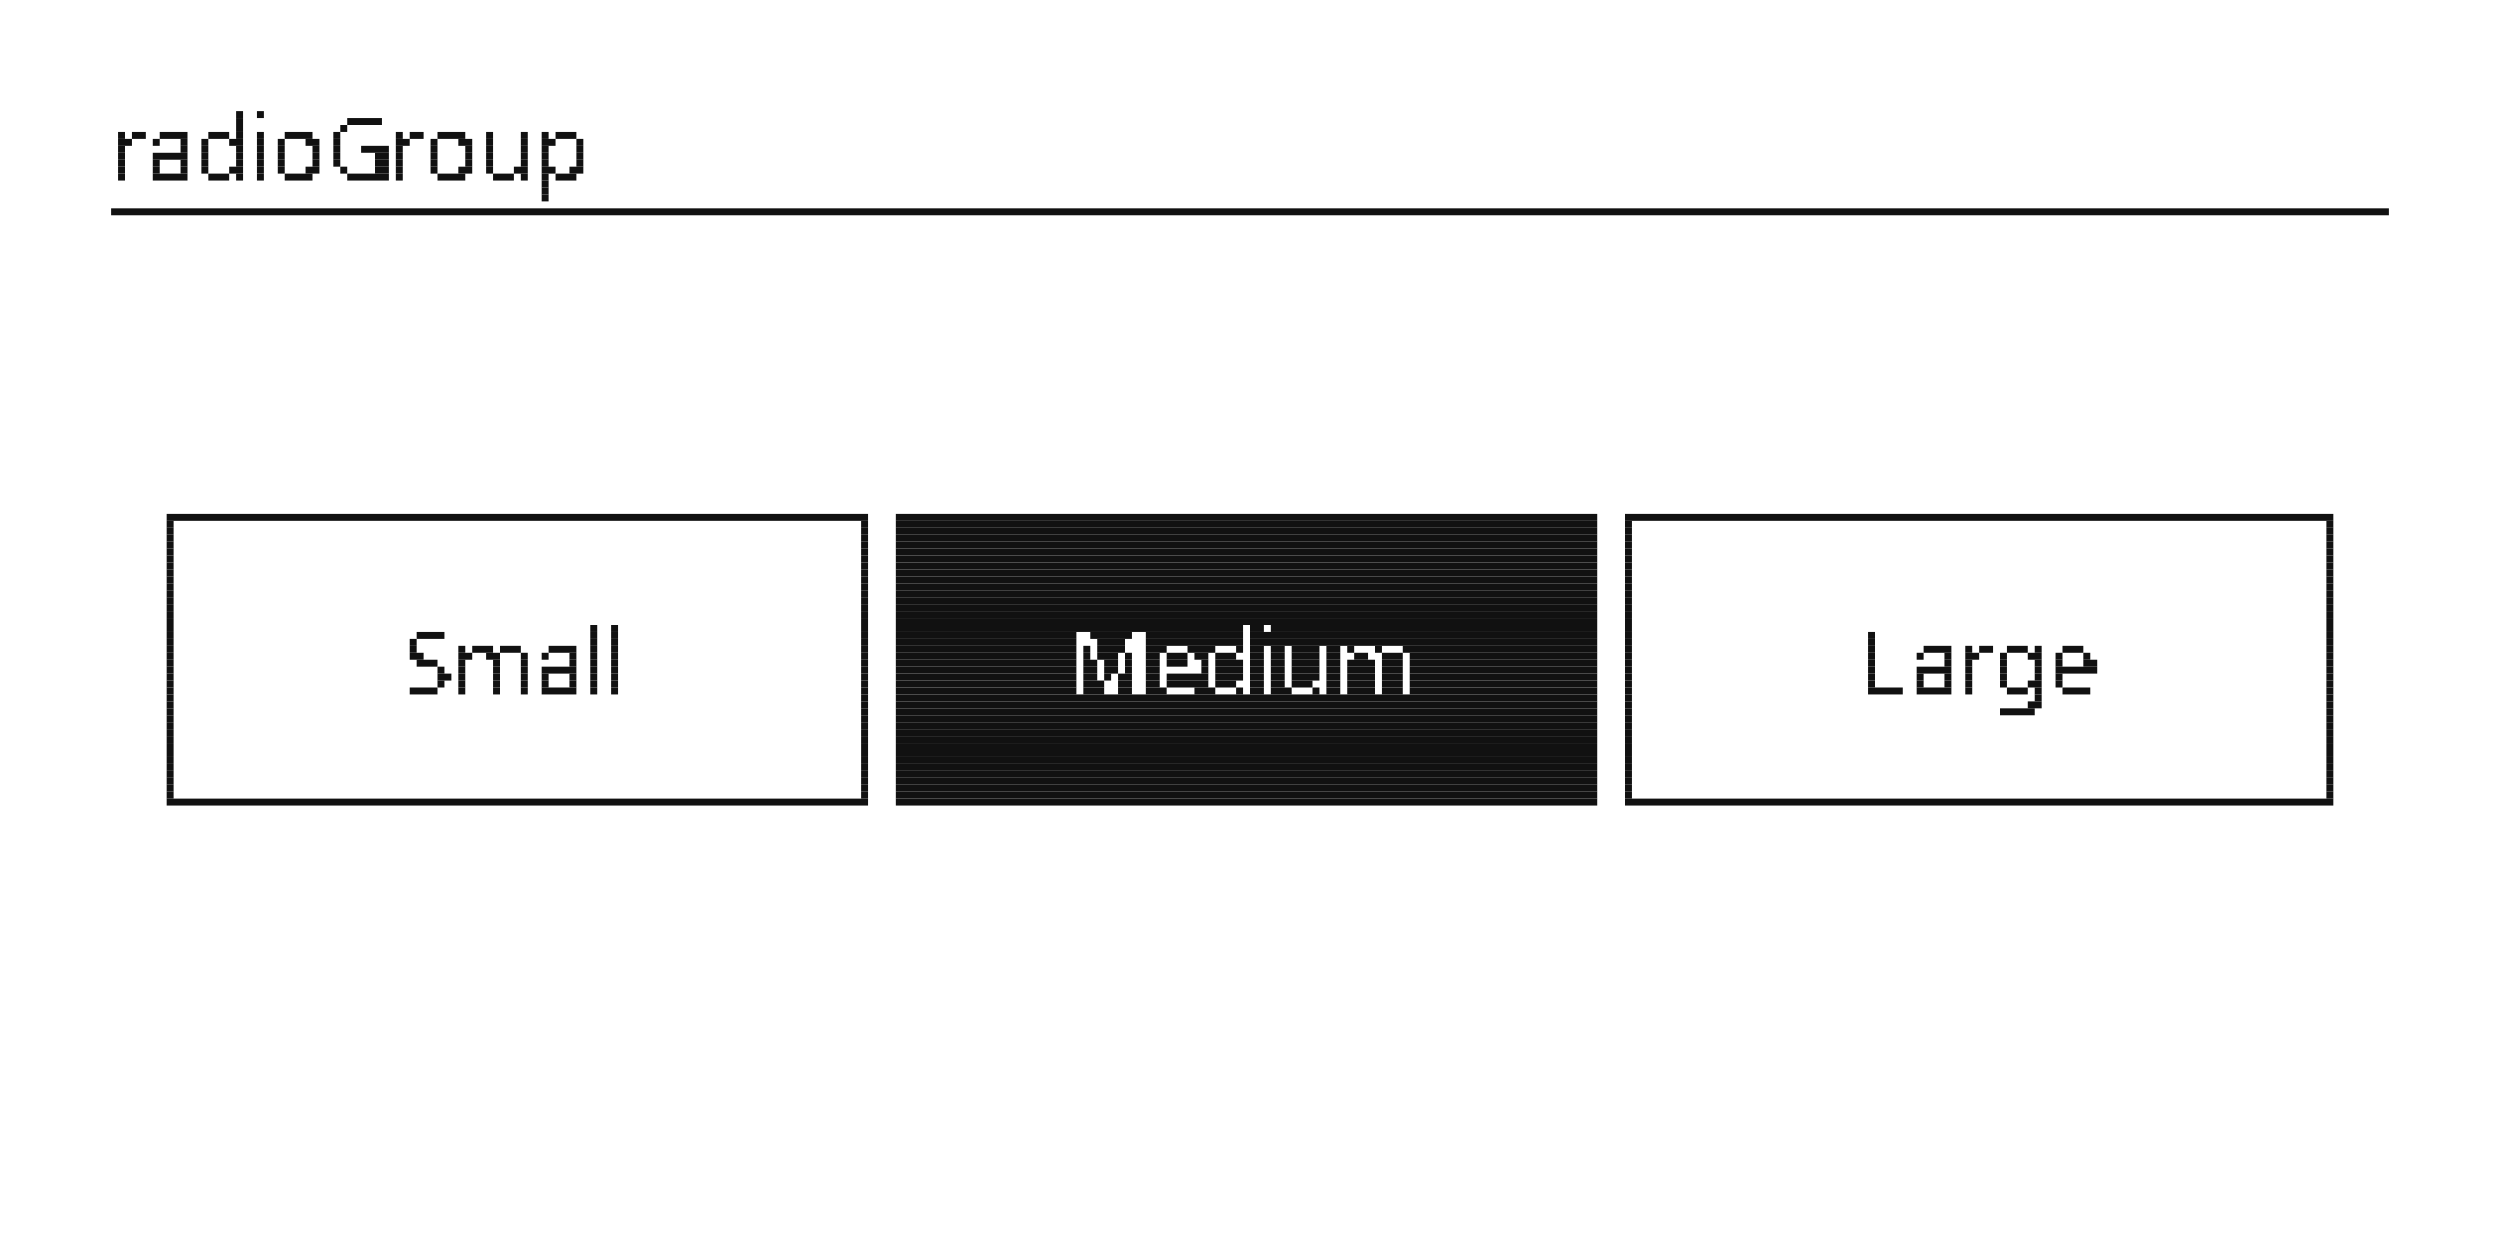
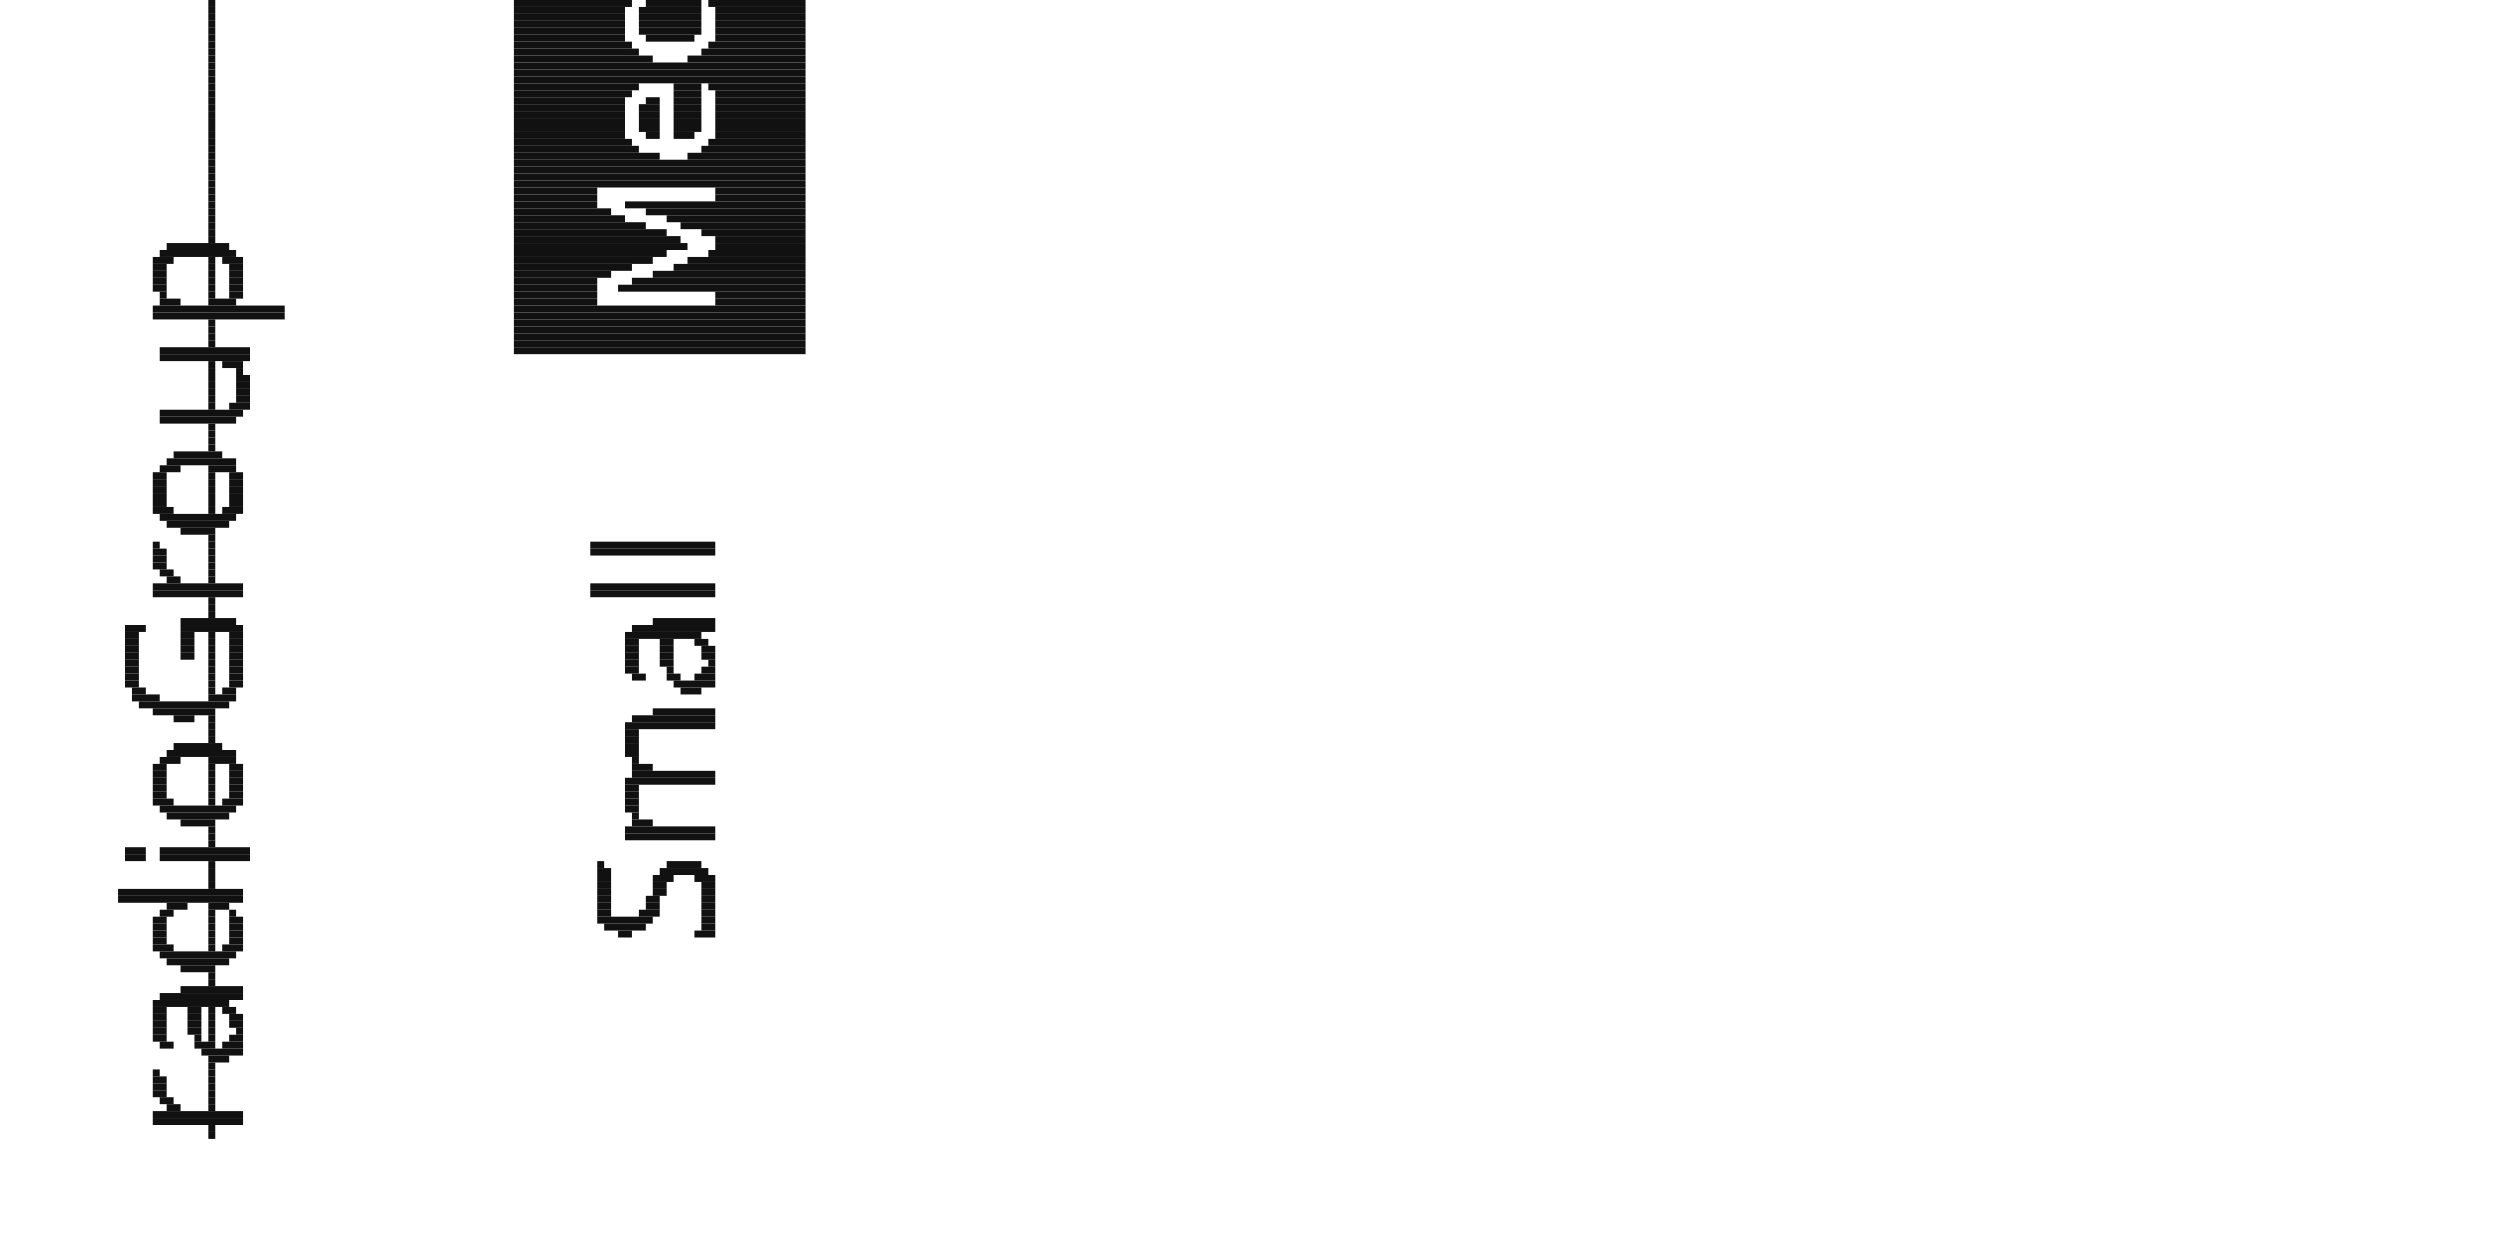
<svg xmlns="http://www.w3.org/2000/svg" viewBox="0 0 360 180" width="360" height="180">
  <rect width="100%" height="100%" fill="#fff" />
  <g fill="#111">
-     <rect x="34" y="16" width="1" height="1" />
-     <rect x="37" y="16" width="1" height="1" />
-     <rect x="34" y="17" width="1" height="1" />
-     <rect x="50" y="17" width="5" height="1" />
-     <rect x="34" y="18" width="1" height="1" />
-     <rect x="49" y="18" width="1" height="1" />
-     <rect x="17" y="19" width="1" height="1" />
-     <rect x="19" y="19" width="2" height="1" />
-     <rect x="23" y="19" width="4" height="1" />
-     <rect x="30" y="19" width="3" height="1" />
-     <rect x="34" y="19" width="1" height="1" />
-     <rect x="37" y="19" width="1" height="1" />
-     <rect x="41" y="19" width="4" height="1" />
-     <rect x="48" y="19" width="1" height="1" />
-     <rect x="57" y="19" width="1" height="1" />
-     <rect x="59" y="19" width="2" height="1" />
-     <rect x="63" y="19" width="4" height="1" />
-     <rect x="70" y="19" width="1" height="1" />
-     <rect x="75" y="19" width="1" height="1" />
-     <rect x="78" y="19" width="1" height="1" />
-     <rect x="80" y="19" width="3" height="1" />
-     <rect x="17" y="20" width="2" height="1" />
-     <rect x="22" y="20" width="1" height="1" />
-     <rect x="26" y="20" width="1" height="1" />
-     <rect x="29" y="20" width="1" height="1" />
-     <rect x="33" y="20" width="2" height="1" />
-     <rect x="37" y="20" width="1" height="1" />
-     <rect x="40" y="20" width="1" height="1" />
-     <rect x="44" y="20" width="2" height="1" />
-     <rect x="48" y="20" width="1" height="1" />
-     <rect x="57" y="20" width="2" height="1" />
-     <rect x="62" y="20" width="1" height="1" />
-     <rect x="66" y="20" width="2" height="1" />
-     <rect x="70" y="20" width="1" height="1" />
-     <rect x="75" y="20" width="1" height="1" />
-     <rect x="78" y="20" width="2" height="1" />
-     <rect x="83" y="20" width="1" height="1" />
-     <rect x="17" y="21" width="1" height="1" />
-     <rect x="26" y="21" width="1" height="1" />
-     <rect x="29" y="21" width="1" height="1" />
-     <rect x="34" y="21" width="1" height="1" />
-     <rect x="37" y="21" width="1" height="1" />
-     <rect x="40" y="21" width="1" height="1" />
-     <rect x="45" y="21" width="1" height="1" />
-     <rect x="48" y="21" width="1" height="1" />
-     <rect x="52" y="21" width="4" height="1" />
-     <rect x="57" y="21" width="1" height="1" />
-     <rect x="62" y="21" width="1" height="1" />
-     <rect x="67" y="21" width="1" height="1" />
-     <rect x="70" y="21" width="1" height="1" />
-     <rect x="75" y="21" width="1" height="1" />
-     <rect x="78" y="21" width="1" height="1" />
-     <rect x="83" y="21" width="1" height="1" />
-     <rect x="17" y="22" width="1" height="1" />
-     <rect x="22" y="22" width="5" height="1" />
-     <rect x="29" y="22" width="1" height="1" />
-     <rect x="34" y="22" width="1" height="1" />
-     <rect x="37" y="22" width="1" height="1" />
-     <rect x="40" y="22" width="1" height="1" />
-     <rect x="45" y="22" width="1" height="1" />
-     <rect x="48" y="22" width="1" height="1" />
-     <rect x="54" y="22" width="2" height="1" />
-     <rect x="57" y="22" width="1" height="1" />
-     <rect x="62" y="22" width="1" height="1" />
-     <rect x="67" y="22" width="1" height="1" />
-     <rect x="70" y="22" width="1" height="1" />
-     <rect x="75" y="22" width="1" height="1" />
-     <rect x="78" y="22" width="1" height="1" />
-     <rect x="83" y="22" width="1" height="1" />
-     <rect x="17" y="23" width="1" height="1" />
-     <rect x="22" y="23" width="1" height="1" />
-     <rect x="26" y="23" width="1" height="1" />
-     <rect x="29" y="23" width="1" height="1" />
-     <rect x="34" y="23" width="1" height="1" />
-     <rect x="37" y="23" width="1" height="1" />
-     <rect x="40" y="23" width="1" height="1" />
-     <rect x="45" y="23" width="1" height="1" />
-     <rect x="48" y="23" width="1" height="1" />
-     <rect x="54" y="23" width="2" height="1" />
-     <rect x="57" y="23" width="1" height="1" />
-     <rect x="62" y="23" width="1" height="1" />
-     <rect x="67" y="23" width="1" height="1" />
-     <rect x="70" y="23" width="1" height="1" />
-     <rect x="75" y="23" width="1" height="1" />
-     <rect x="78" y="23" width="1" height="1" />
-     <rect x="83" y="23" width="1" height="1" />
-     <rect x="17" y="24" width="1" height="1" />
-     <rect x="22" y="24" width="1" height="1" />
-     <rect x="26" y="24" width="1" height="1" />
-     <rect x="29" y="24" width="1" height="1" />
-     <rect x="33" y="24" width="2" height="1" />
-     <rect x="37" y="24" width="1" height="1" />
-     <rect x="40" y="24" width="1" height="1" />
-     <rect x="44" y="24" width="2" height="1" />
-     <rect x="49" y="24" width="1" height="1" />
-     <rect x="54" y="24" width="2" height="1" />
-     <rect x="57" y="24" width="1" height="1" />
-     <rect x="62" y="24" width="1" height="1" />
-     <rect x="66" y="24" width="2" height="1" />
-     <rect x="70" y="24" width="1" height="1" />
-     <rect x="74" y="24" width="2" height="1" />
-     <rect x="78" y="24" width="2" height="1" />
-     <rect x="82" y="24" width="2" height="1" />
-     <rect x="17" y="25" width="1" height="1" />
-     <rect x="22" y="25" width="5" height="1" />
-     <rect x="30" y="25" width="3" height="1" />
-     <rect x="34" y="25" width="1" height="1" />
-     <rect x="37" y="25" width="1" height="1" />
-     <rect x="41" y="25" width="4" height="1" />
-     <rect x="50" y="25" width="6" height="1" />
-     <rect x="57" y="25" width="1" height="1" />
-     <rect x="63" y="25" width="4" height="1" />
-     <rect x="71" y="25" width="3" height="1" />
-     <rect x="75" y="25" width="1" height="1" />
-     <rect x="78" y="25" width="1" height="1" />
-     <rect x="80" y="25" width="3" height="1" />
-     <rect x="78" y="26" width="1" height="1" />
-     <rect x="78" y="27" width="1" height="1" />
-     <rect x="78" y="28" width="1" height="1" />
-     <rect x="16" y="30" width="328" height="1" />
-     <rect x="24" y="74" width="101" height="1" />
-     <rect x="129" y="74" width="101" height="1" />
-     <rect x="234" y="74" width="102" height="1" />
-     <rect x="24" y="75" width="1" height="1" />
-     <rect x="124" y="75" width="1" height="1" />
-     <rect x="129" y="75" width="101" height="1" />
-     <rect x="234" y="75" width="1" height="1" />
-     <rect x="335" y="75" width="1" height="1" />
-     <rect x="24" y="76" width="1" height="1" />
-     <rect x="124" y="76" width="1" height="1" />
-     <rect x="129" y="76" width="101" height="1" />
-     <rect x="234" y="76" width="1" height="1" />
-     <rect x="335" y="76" width="1" height="1" />
-     <rect x="24" y="77" width="1" height="1" />
-     <rect x="124" y="77" width="1" height="1" />
-     <rect x="129" y="77" width="101" height="1" />
-     <rect x="234" y="77" width="1" height="1" />
-     <rect x="335" y="77" width="1" height="1" />
-     <rect x="24" y="78" width="1" height="1" />
-     <rect x="124" y="78" width="1" height="1" />
-     <rect x="129" y="78" width="101" height="1" />
-     <rect x="234" y="78" width="1" height="1" />
-     <rect x="335" y="78" width="1" height="1" />
-     <rect x="24" y="79" width="1" height="1" />
-     <rect x="124" y="79" width="1" height="1" />
-     <rect x="129" y="79" width="101" height="1" />
-     <rect x="234" y="79" width="1" height="1" />
-     <rect x="335" y="79" width="1" height="1" />
-     <rect x="24" y="80" width="1" height="1" />
-     <rect x="124" y="80" width="1" height="1" />
-     <rect x="129" y="80" width="101" height="1" />
-     <rect x="234" y="80" width="1" height="1" />
-     <rect x="335" y="80" width="1" height="1" />
-     <rect x="24" y="81" width="1" height="1" />
-     <rect x="124" y="81" width="1" height="1" />
-     <rect x="129" y="81" width="101" height="1" />
-     <rect x="234" y="81" width="1" height="1" />
-     <rect x="335" y="81" width="1" height="1" />
-     <rect x="24" y="82" width="1" height="1" />
-     <rect x="124" y="82" width="1" height="1" />
-     <rect x="129" y="82" width="101" height="1" />
-     <rect x="234" y="82" width="1" height="1" />
-     <rect x="335" y="82" width="1" height="1" />
-     <rect x="24" y="83" width="1" height="1" />
-     <rect x="124" y="83" width="1" height="1" />
-     <rect x="129" y="83" width="101" height="1" />
-     <rect x="234" y="83" width="1" height="1" />
-     <rect x="335" y="83" width="1" height="1" />
-     <rect x="24" y="84" width="1" height="1" />
-     <rect x="124" y="84" width="1" height="1" />
-     <rect x="129" y="84" width="101" height="1" />
-     <rect x="234" y="84" width="1" height="1" />
-     <rect x="335" y="84" width="1" height="1" />
-     <rect x="24" y="85" width="1" height="1" />
-     <rect x="124" y="85" width="1" height="1" />
-     <rect x="129" y="85" width="101" height="1" />
-     <rect x="234" y="85" width="1" height="1" />
-     <rect x="335" y="85" width="1" height="1" />
-     <rect x="24" y="86" width="1" height="1" />
-     <rect x="124" y="86" width="1" height="1" />
-     <rect x="129" y="86" width="101" height="1" />
-     <rect x="234" y="86" width="1" height="1" />
-     <rect x="335" y="86" width="1" height="1" />
-     <rect x="24" y="87" width="1" height="1" />
-     <rect x="124" y="87" width="1" height="1" />
-     <rect x="129" y="87" width="101" height="1" />
-     <rect x="234" y="87" width="1" height="1" />
-     <rect x="335" y="87" width="1" height="1" />
-     <rect x="24" y="88" width="1" height="1" />
-     <rect x="124" y="88" width="1" height="1" />
-     <rect x="129" y="88" width="101" height="1" />
-     <rect x="234" y="88" width="1" height="1" />
-     <rect x="335" y="88" width="1" height="1" />
-     <rect x="24" y="89" width="1" height="1" />
-     <rect x="124" y="89" width="1" height="1" />
-     <rect x="129" y="89" width="101" height="1" />
-     <rect x="234" y="89" width="1" height="1" />
-     <rect x="335" y="89" width="1" height="1" />
-     <rect x="24" y="90" width="1" height="1" />
-     <rect x="85" y="90" width="1" height="1" />
-     <rect x="88" y="90" width="1" height="1" />
-     <rect x="124" y="90" width="1" height="1" />
-     <rect x="129" y="90" width="50" height="1" />
-     <rect x="180" y="90" width="2" height="1" />
-     <rect x="183" y="90" width="47" height="1" />
-     <rect x="234" y="90" width="1" height="1" />
-     <rect x="335" y="90" width="1" height="1" />
-     <rect x="24" y="91" width="1" height="1" />
-     <rect x="60" y="91" width="4" height="1" />
-     <rect x="85" y="91" width="1" height="1" />
-     <rect x="88" y="91" width="1" height="1" />
-     <rect x="124" y="91" width="1" height="1" />
-     <rect x="129" y="91" width="26" height="1" />
-     <rect x="157" y="91" width="6" height="1" />
-     <rect x="165" y="91" width="14" height="1" />
-     <rect x="180" y="91" width="50" height="1" />
-     <rect x="234" y="91" width="1" height="1" />
-     <rect x="269" y="91" width="1" height="1" />
-     <rect x="335" y="91" width="1" height="1" />
-     <rect x="24" y="92" width="1" height="1" />
-     <rect x="59" y="92" width="1" height="1" />
-     <rect x="85" y="92" width="1" height="1" />
-     <rect x="88" y="92" width="1" height="1" />
-     <rect x="124" y="92" width="1" height="1" />
-     <rect x="129" y="92" width="26" height="1" />
-     <rect x="158" y="92" width="4" height="1" />
-     <rect x="165" y="92" width="14" height="1" />
-     <rect x="180" y="92" width="50" height="1" />
-     <rect x="234" y="92" width="1" height="1" />
-     <rect x="269" y="92" width="1" height="1" />
-     <rect x="335" y="92" width="1" height="1" />
-     <rect x="24" y="93" width="1" height="1" />
-     <rect x="59" y="93" width="1" height="1" />
-     <rect x="66" y="93" width="1" height="1" />
-     <rect x="68" y="93" width="3" height="1" />
-     <rect x="72" y="93" width="3" height="1" />
-     <rect x="79" y="93" width="4" height="1" />
-     <rect x="85" y="93" width="1" height="1" />
-     <rect x="88" y="93" width="1" height="1" />
-     <rect x="124" y="93" width="1" height="1" />
-     <rect x="129" y="93" width="26" height="1" />
-     <rect x="156" y="93" width="1" height="1" />
-     <rect x="158" y="93" width="4" height="1" />
-     <rect x="165" y="93" width="3" height="1" />
-     <rect x="171" y="93" width="4" height="1" />
-     <rect x="178" y="93" width="1" height="1" />
-     <rect x="180" y="93" width="2" height="1" />
-     <rect x="183" y="93" width="2" height="1" />
-     <rect x="186" y="93" width="4" height="1" />
-     <rect x="191" y="93" width="2" height="1" />
-     <rect x="194" y="93" width="1" height="1" />
-     <rect x="198" y="93" width="1" height="1" />
-     <rect x="202" y="93" width="28" height="1" />
-     <rect x="234" y="93" width="1" height="1" />
-     <rect x="269" y="93" width="1" height="1" />
-     <rect x="277" y="93" width="4" height="1" />
-     <rect x="283" y="93" width="1" height="1" />
-     <rect x="285" y="93" width="2" height="1" />
-     <rect x="289" y="93" width="3" height="1" />
-     <rect x="293" y="93" width="1" height="1" />
-     <rect x="297" y="93" width="3" height="1" />
-     <rect x="335" y="93" width="1" height="1" />
-     <rect x="24" y="94" width="1" height="1" />
-     <rect x="59" y="94" width="2" height="1" />
-     <rect x="66" y="94" width="2" height="1" />
-     <rect x="70" y="94" width="2" height="1" />
-     <rect x="75" y="94" width="1" height="1" />
-     <rect x="78" y="94" width="1" height="1" />
-     <rect x="82" y="94" width="1" height="1" />
-     <rect x="85" y="94" width="1" height="1" />
-     <rect x="88" y="94" width="1" height="1" />
-     <rect x="124" y="94" width="1" height="1" />
-     <rect x="129" y="94" width="26" height="1" />
-     <rect x="156" y="94" width="1" height="1" />
-     <rect x="158" y="94" width="3" height="1" />
-     <rect x="162" y="94" width="1" height="1" />
-     <rect x="165" y="94" width="2" height="1" />
-     <rect x="168" y="94" width="3" height="1" />
-     <rect x="172" y="94" width="2" height="1" />
-     <rect x="175" y="94" width="3" height="1" />
-     <rect x="180" y="94" width="2" height="1" />
-     <rect x="183" y="94" width="2" height="1" />
-     <rect x="186" y="94" width="4" height="1" />
-     <rect x="191" y="94" width="2" height="1" />
-     <rect x="195" y="94" width="2" height="1" />
-     <rect x="199" y="94" width="3" height="1" />
-     <rect x="203" y="94" width="27" height="1" />
-     <rect x="234" y="94" width="1" height="1" />
-     <rect x="269" y="94" width="1" height="1" />
-     <rect x="276" y="94" width="1" height="1" />
-     <rect x="280" y="94" width="1" height="1" />
-     <rect x="283" y="94" width="2" height="1" />
-     <rect x="288" y="94" width="1" height="1" />
-     <rect x="292" y="94" width="2" height="1" />
-     <rect x="296" y="94" width="1" height="1" />
-     <rect x="300" y="94" width="1" height="1" />
-     <rect x="335" y="94" width="1" height="1" />
-     <rect x="24" y="95" width="1" height="1" />
-     <rect x="60" y="95" width="3" height="1" />
-     <rect x="66" y="95" width="1" height="1" />
-     <rect x="71" y="95" width="1" height="1" />
-     <rect x="75" y="95" width="1" height="1" />
-     <rect x="82" y="95" width="1" height="1" />
-     <rect x="85" y="95" width="1" height="1" />
-     <rect x="88" y="95" width="1" height="1" />
-     <rect x="124" y="95" width="1" height="1" />
-     <rect x="129" y="95" width="26" height="1" />
-     <rect x="156" y="95" width="2" height="1" />
-     <rect x="159" y="95" width="2" height="1" />
-     <rect x="162" y="95" width="1" height="1" />
-     <rect x="165" y="95" width="2" height="1" />
-     <rect x="168" y="95" width="3" height="1" />
-     <rect x="173" y="95" width="1" height="1" />
-     <rect x="175" y="95" width="4" height="1" />
-     <rect x="180" y="95" width="2" height="1" />
-     <rect x="183" y="95" width="2" height="1" />
-     <rect x="186" y="95" width="4" height="1" />
-     <rect x="191" y="95" width="2" height="1" />
-     <rect x="194" y="95" width="4" height="1" />
-     <rect x="199" y="95" width="3" height="1" />
-     <rect x="203" y="95" width="27" height="1" />
-     <rect x="234" y="95" width="1" height="1" />
-     <rect x="269" y="95" width="1" height="1" />
-     <rect x="280" y="95" width="1" height="1" />
-     <rect x="283" y="95" width="1" height="1" />
-     <rect x="288" y="95" width="1" height="1" />
-     <rect x="293" y="95" width="1" height="1" />
-     <rect x="296" y="95" width="1" height="1" />
-     <rect x="300" y="95" width="2" height="1" />
-     <rect x="335" y="95" width="1" height="1" />
-     <rect x="24" y="96" width="1" height="1" />
-     <rect x="63" y="96" width="1" height="1" />
-     <rect x="66" y="96" width="1" height="1" />
-     <rect x="71" y="96" width="1" height="1" />
-     <rect x="75" y="96" width="1" height="1" />
-     <rect x="78" y="96" width="5" height="1" />
-     <rect x="85" y="96" width="1" height="1" />
-     <rect x="88" y="96" width="1" height="1" />
-     <rect x="124" y="96" width="1" height="1" />
-     <rect x="129" y="96" width="26" height="1" />
-     <rect x="156" y="96" width="2" height="1" />
-     <rect x="159" y="96" width="2" height="1" />
-     <rect x="162" y="96" width="1" height="1" />
-     <rect x="165" y="96" width="2" height="1" />
-     <rect x="173" y="96" width="1" height="1" />
-     <rect x="175" y="96" width="4" height="1" />
-     <rect x="180" y="96" width="2" height="1" />
-     <rect x="183" y="96" width="2" height="1" />
-     <rect x="186" y="96" width="4" height="1" />
-     <rect x="191" y="96" width="2" height="1" />
-     <rect x="194" y="96" width="4" height="1" />
-     <rect x="199" y="96" width="3" height="1" />
-     <rect x="203" y="96" width="27" height="1" />
-     <rect x="234" y="96" width="1" height="1" />
-     <rect x="269" y="96" width="1" height="1" />
-     <rect x="276" y="96" width="5" height="1" />
-     <rect x="283" y="96" width="1" height="1" />
-     <rect x="288" y="96" width="1" height="1" />
-     <rect x="293" y="96" width="1" height="1" />
-     <rect x="296" y="96" width="6" height="1" />
-     <rect x="335" y="96" width="1" height="1" />
-     <rect x="24" y="97" width="1" height="1" />
-     <rect x="63" y="97" width="2" height="1" />
-     <rect x="66" y="97" width="1" height="1" />
-     <rect x="71" y="97" width="1" height="1" />
-     <rect x="75" y="97" width="1" height="1" />
-     <rect x="78" y="97" width="1" height="1" />
-     <rect x="82" y="97" width="1" height="1" />
-     <rect x="85" y="97" width="1" height="1" />
-     <rect x="88" y="97" width="1" height="1" />
-     <rect x="124" y="97" width="1" height="1" />
-     <rect x="129" y="97" width="26" height="1" />
-     <rect x="156" y="97" width="2" height="1" />
-     <rect x="159" y="97" width="1" height="1" />
-     <rect x="161" y="97" width="2" height="1" />
-     <rect x="165" y="97" width="2" height="1" />
-     <rect x="168" y="97" width="6" height="1" />
-     <rect x="175" y="97" width="4" height="1" />
-     <rect x="180" y="97" width="2" height="1" />
-     <rect x="183" y="97" width="2" height="1" />
-     <rect x="186" y="97" width="4" height="1" />
-     <rect x="191" y="97" width="2" height="1" />
-     <rect x="194" y="97" width="4" height="1" />
-     <rect x="199" y="97" width="3" height="1" />
-     <rect x="203" y="97" width="27" height="1" />
-     <rect x="234" y="97" width="1" height="1" />
-     <rect x="269" y="97" width="1" height="1" />
-     <rect x="276" y="97" width="1" height="1" />
-     <rect x="280" y="97" width="1" height="1" />
-     <rect x="283" y="97" width="1" height="1" />
-     <rect x="288" y="97" width="1" height="1" />
-     <rect x="293" y="97" width="1" height="1" />
-     <rect x="296" y="97" width="1" height="1" />
-     <rect x="335" y="97" width="1" height="1" />
-     <rect x="24" y="98" width="1" height="1" />
-     <rect x="63" y="98" width="1" height="1" />
-     <rect x="66" y="98" width="1" height="1" />
-     <rect x="71" y="98" width="1" height="1" />
-     <rect x="75" y="98" width="1" height="1" />
-     <rect x="78" y="98" width="1" height="1" />
-     <rect x="82" y="98" width="1" height="1" />
-     <rect x="85" y="98" width="1" height="1" />
-     <rect x="88" y="98" width="1" height="1" />
-     <rect x="124" y="98" width="1" height="1" />
-     <rect x="129" y="98" width="26" height="1" />
-     <rect x="156" y="98" width="3" height="1" />
-     <rect x="161" y="98" width="2" height="1" />
-     <rect x="165" y="98" width="2" height="1" />
-     <rect x="168" y="98" width="6" height="1" />
-     <rect x="175" y="98" width="3" height="1" />
-     <rect x="180" y="98" width="2" height="1" />
-     <rect x="183" y="98" width="2" height="1" />
-     <rect x="186" y="98" width="3" height="1" />
-     <rect x="191" y="98" width="2" height="1" />
-     <rect x="194" y="98" width="4" height="1" />
-     <rect x="199" y="98" width="3" height="1" />
-     <rect x="203" y="98" width="27" height="1" />
-     <rect x="234" y="98" width="1" height="1" />
-     <rect x="269" y="98" width="1" height="1" />
-     <rect x="276" y="98" width="1" height="1" />
-     <rect x="280" y="98" width="1" height="1" />
-     <rect x="283" y="98" width="1" height="1" />
-     <rect x="288" y="98" width="1" height="1" />
-     <rect x="292" y="98" width="2" height="1" />
-     <rect x="296" y="98" width="1" height="1" />
-     <rect x="335" y="98" width="1" height="1" />
-     <rect x="24" y="99" width="1" height="1" />
-     <rect x="59" y="99" width="4" height="1" />
-     <rect x="66" y="99" width="1" height="1" />
-     <rect x="71" y="99" width="1" height="1" />
-     <rect x="75" y="99" width="1" height="1" />
-     <rect x="78" y="99" width="5" height="1" />
-     <rect x="85" y="99" width="1" height="1" />
-     <rect x="88" y="99" width="1" height="1" />
-     <rect x="124" y="99" width="1" height="1" />
-     <rect x="129" y="99" width="26" height="1" />
-     <rect x="156" y="99" width="3" height="1" />
-     <rect x="161" y="99" width="2" height="1" />
-     <rect x="165" y="99" width="3" height="1" />
-     <rect x="172" y="99" width="3" height="1" />
-     <rect x="178" y="99" width="1" height="1" />
-     <rect x="180" y="99" width="2" height="1" />
-     <rect x="183" y="99" width="3" height="1" />
-     <rect x="189" y="99" width="1" height="1" />
-     <rect x="191" y="99" width="2" height="1" />
-     <rect x="194" y="99" width="4" height="1" />
-     <rect x="199" y="99" width="3" height="1" />
-     <rect x="203" y="99" width="27" height="1" />
-     <rect x="234" y="99" width="1" height="1" />
-     <rect x="269" y="99" width="5" height="1" />
-     <rect x="276" y="99" width="5" height="1" />
-     <rect x="283" y="99" width="1" height="1" />
-     <rect x="289" y="99" width="3" height="1" />
-     <rect x="293" y="99" width="1" height="1" />
-     <rect x="297" y="99" width="4" height="1" />
-     <rect x="335" y="99" width="1" height="1" />
-     <rect x="24" y="100" width="1" height="1" />
-     <rect x="124" y="100" width="1" height="1" />
-     <rect x="129" y="100" width="101" height="1" />
-     <rect x="234" y="100" width="1" height="1" />
-     <rect x="293" y="100" width="1" height="1" />
-     <rect x="335" y="100" width="1" height="1" />
-     <rect x="24" y="101" width="1" height="1" />
-     <rect x="124" y="101" width="1" height="1" />
-     <rect x="129" y="101" width="101" height="1" />
-     <rect x="234" y="101" width="1" height="1" />
-     <rect x="292" y="101" width="2" height="1" />
-     <rect x="335" y="101" width="1" height="1" />
-     <rect x="24" y="102" width="1" height="1" />
-     <rect x="124" y="102" width="1" height="1" />
-     <rect x="129" y="102" width="101" height="1" />
-     <rect x="234" y="102" width="1" height="1" />
-     <rect x="288" y="102" width="5" height="1" />
-     <rect x="335" y="102" width="1" height="1" />
-     <rect x="24" y="103" width="1" height="1" />
-     <rect x="124" y="103" width="1" height="1" />
-     <rect x="129" y="103" width="101" height="1" />
-     <rect x="234" y="103" width="1" height="1" />
-     <rect x="335" y="103" width="1" height="1" />
-     <rect x="24" y="104" width="1" height="1" />
-     <rect x="124" y="104" width="1" height="1" />
-     <rect x="129" y="104" width="101" height="1" />
-     <rect x="234" y="104" width="1" height="1" />
-     <rect x="335" y="104" width="1" height="1" />
-     <rect x="24" y="105" width="1" height="1" />
-     <rect x="124" y="105" width="1" height="1" />
-     <rect x="129" y="105" width="101" height="1" />
-     <rect x="234" y="105" width="1" height="1" />
-     <rect x="335" y="105" width="1" height="1" />
-     <rect x="24" y="106" width="1" height="1" />
-     <rect x="124" y="106" width="1" height="1" />
-     <rect x="129" y="106" width="101" height="1" />
-     <rect x="234" y="106" width="1" height="1" />
-     <rect x="335" y="106" width="1" height="1" />
-     <rect x="24" y="107" width="1" height="1" />
-     <rect x="124" y="107" width="1" height="1" />
-     <rect x="129" y="107" width="101" height="1" />
-     <rect x="234" y="107" width="1" height="1" />
-     <rect x="335" y="107" width="1" height="1" />
-     <rect x="24" y="108" width="1" height="1" />
-     <rect x="124" y="108" width="1" height="1" />
-     <rect x="129" y="108" width="101" height="1" />
-     <rect x="234" y="108" width="1" height="1" />
-     <rect x="335" y="108" width="1" height="1" />
-     <rect x="24" y="109" width="1" height="1" />
-     <rect x="124" y="109" width="1" height="1" />
-     <rect x="129" y="109" width="101" height="1" />
-     <rect x="234" y="109" width="1" height="1" />
-     <rect x="335" y="109" width="1" height="1" />
-     <rect x="24" y="110" width="1" height="1" />
-     <rect x="124" y="110" width="1" height="1" />
-     <rect x="129" y="110" width="101" height="1" />
-     <rect x="234" y="110" width="1" height="1" />
-     <rect x="335" y="110" width="1" height="1" />
-     <rect x="24" y="111" width="1" height="1" />
-     <rect x="124" y="111" width="1" height="1" />
-     <rect x="129" y="111" width="101" height="1" />
-     <rect x="234" y="111" width="1" height="1" />
-     <rect x="335" y="111" width="1" height="1" />
-     <rect x="24" y="112" width="1" height="1" />
-     <rect x="124" y="112" width="1" height="1" />
-     <rect x="129" y="112" width="101" height="1" />
-     <rect x="234" y="112" width="1" height="1" />
-     <rect x="335" y="112" width="1" height="1" />
-     <rect x="24" y="113" width="1" height="1" />
-     <rect x="124" y="113" width="1" height="1" />
-     <rect x="129" y="113" width="101" height="1" />
-     <rect x="234" y="113" width="1" height="1" />
-     <rect x="335" y="113" width="1" height="1" />
-     <rect x="24" y="114" width="1" height="1" />
-     <rect x="124" y="114" width="1" height="1" />
-     <rect x="129" y="114" width="101" height="1" />
-     <rect x="234" y="114" width="1" height="1" />
-     <rect x="335" y="114" width="1" height="1" />
-     <rect x="24" y="115" width="101" height="1" />
-     <rect x="129" y="115" width="101" height="1" />
-     <rect x="234" y="115" width="102" height="1" />
+     <rect x="30" y="0" width="1" height="1" />
+     <rect x="74" y="0" width="17" height="1" />
+     <rect x="93" y="0" width="8" height="1" />
+     <rect x="102" y="0" width="14" height="1" />
+     <rect x="30" y="1" width="1" height="1" />
+     <rect x="74" y="1" width="16" height="1" />
+     <rect x="92" y="1" width="9" height="1" />
+     <rect x="103" y="1" width="13" height="1" />
+     <rect x="30" y="2" width="1" height="1" />
+     <rect x="74" y="2" width="16" height="1" />
+     <rect x="92" y="2" width="9" height="1" />
+     <rect x="103" y="2" width="13" height="1" />
+     <rect x="30" y="3" width="1" height="1" />
+     <rect x="74" y="3" width="16" height="1" />
+     <rect x="92" y="3" width="9" height="1" />
+     <rect x="103" y="3" width="13" height="1" />
+     <rect x="30" y="4" width="1" height="1" />
+     <rect x="74" y="4" width="16" height="1" />
+     <rect x="92" y="4" width="9" height="1" />
+     <rect x="103" y="4" width="13" height="1" />
+     <rect x="30" y="5" width="1" height="1" />
+     <rect x="74" y="5" width="16" height="1" />
+     <rect x="93" y="5" width="7" height="1" />
+     <rect x="103" y="5" width="13" height="1" />
+     <rect x="30" y="6" width="1" height="1" />
+     <rect x="74" y="6" width="17" height="1" />
+     <rect x="102" y="6" width="14" height="1" />
+     <rect x="30" y="7" width="1" height="1" />
+     <rect x="74" y="7" width="18" height="1" />
+     <rect x="101" y="7" width="15" height="1" />
+     <rect x="30" y="8" width="1" height="1" />
+     <rect x="74" y="8" width="20" height="1" />
+     <rect x="99" y="8" width="17" height="1" />
+     <rect x="30" y="9" width="1" height="1" />
+     <rect x="74" y="9" width="42" height="1" />
+     <rect x="30" y="10" width="1" height="1" />
+     <rect x="74" y="10" width="42" height="1" />
+     <rect x="30" y="11" width="1" height="1" />
+     <rect x="74" y="11" width="42" height="1" />
+     <rect x="30" y="12" width="1" height="1" />
+     <rect x="74" y="12" width="18" height="1" />
+     <rect x="97" y="12" width="4" height="1" />
+     <rect x="102" y="12" width="14" height="1" />
+     <rect x="30" y="13" width="1" height="1" />
+     <rect x="74" y="13" width="17" height="1" />
+     <rect x="97" y="13" width="4" height="1" />
+     <rect x="103" y="13" width="13" height="1" />
+     <rect x="30" y="14" width="1" height="1" />
+     <rect x="74" y="14" width="16" height="1" />
+     <rect x="93" y="14" width="2" height="1" />
+     <rect x="97" y="14" width="4" height="1" />
+     <rect x="103" y="14" width="13" height="1" />
+     <rect x="30" y="15" width="1" height="1" />
+     <rect x="74" y="15" width="16" height="1" />
+     <rect x="92" y="15" width="3" height="1" />
+     <rect x="97" y="15" width="4" height="1" />
+     <rect x="103" y="15" width="13" height="1" />
+     <rect x="30" y="16" width="1" height="1" />
+     <rect x="74" y="16" width="16" height="1" />
+     <rect x="92" y="16" width="3" height="1" />
+     <rect x="97" y="16" width="4" height="1" />
+     <rect x="103" y="16" width="13" height="1" />
+     <rect x="30" y="17" width="1" height="1" />
+     <rect x="74" y="17" width="16" height="1" />
+     <rect x="92" y="17" width="3" height="1" />
+     <rect x="97" y="17" width="4" height="1" />
+     <rect x="103" y="17" width="13" height="1" />
+     <rect x="30" y="18" width="1" height="1" />
+     <rect x="74" y="18" width="16" height="1" />
+     <rect x="92" y="18" width="3" height="1" />
+     <rect x="97" y="18" width="4" height="1" />
+     <rect x="103" y="18" width="13" height="1" />
+     <rect x="30" y="19" width="1" height="1" />
+     <rect x="74" y="19" width="16" height="1" />
+     <rect x="93" y="19" width="2" height="1" />
+     <rect x="97" y="19" width="3" height="1" />
+     <rect x="103" y="19" width="13" height="1" />
+     <rect x="30" y="20" width="1" height="1" />
+     <rect x="74" y="20" width="17" height="1" />
+     <rect x="102" y="20" width="14" height="1" />
+     <rect x="30" y="21" width="1" height="1" />
+     <rect x="74" y="21" width="18" height="1" />
+     <rect x="101" y="21" width="15" height="1" />
+     <rect x="30" y="22" width="1" height="1" />
+     <rect x="74" y="22" width="21" height="1" />
+     <rect x="99" y="22" width="17" height="1" />
+     <rect x="30" y="23" width="1" height="1" />
+     <rect x="74" y="23" width="42" height="1" />
+     <rect x="30" y="24" width="1" height="1" />
+     <rect x="74" y="24" width="42" height="1" />
+     <rect x="30" y="25" width="1" height="1" />
+     <rect x="74" y="25" width="42" height="1" />
+     <rect x="30" y="26" width="1" height="1" />
+     <rect x="74" y="26" width="42" height="1" />
+     <rect x="30" y="27" width="1" height="1" />
+     <rect x="74" y="27" width="12" height="1" />
+     <rect x="103" y="27" width="13" height="1" />
+     <rect x="30" y="28" width="1" height="1" />
+     <rect x="74" y="28" width="12" height="1" />
+     <rect x="103" y="28" width="13" height="1" />
+     <rect x="30" y="29" width="1" height="1" />
+     <rect x="74" y="29" width="12" height="1" />
+     <rect x="90" y="29" width="26" height="1" />
+     <rect x="30" y="30" width="1" height="1" />
+     <rect x="74" y="30" width="14" height="1" />
+     <rect x="93" y="30" width="23" height="1" />
+     <rect x="30" y="31" width="1" height="1" />
+     <rect x="74" y="31" width="16" height="1" />
+     <rect x="96" y="31" width="20" height="1" />
+     <rect x="30" y="32" width="1" height="1" />
+     <rect x="74" y="32" width="19" height="1" />
+     <rect x="98" y="32" width="18" height="1" />
+     <rect x="30" y="33" width="1" height="1" />
+     <rect x="74" y="33" width="22" height="1" />
+     <rect x="101" y="33" width="15" height="1" />
+     <rect x="30" y="34" width="1" height="1" />
+     <rect x="74" y="34" width="24" height="1" />
+     <rect x="103" y="34" width="13" height="1" />
+     <rect x="24" y="35" width="9" height="1" />
+     <rect x="74" y="35" width="25" height="1" />
+     <rect x="103" y="35" width="13" height="1" />
+     <rect x="23" y="36" width="11" height="1" />
+     <rect x="74" y="36" width="22" height="1" />
+     <rect x="102" y="36" width="14" height="1" />
+     <rect x="22" y="37" width="3" height="1" />
+     <rect x="30" y="37" width="1" height="1" />
+     <rect x="32" y="37" width="3" height="1" />
+     <rect x="74" y="37" width="20" height="1" />
+     <rect x="99" y="37" width="17" height="1" />
+     <rect x="22" y="38" width="2" height="1" />
+     <rect x="30" y="38" width="1" height="1" />
+     <rect x="33" y="38" width="2" height="1" />
+     <rect x="74" y="38" width="17" height="1" />
+     <rect x="97" y="38" width="19" height="1" />
+     <rect x="22" y="39" width="2" height="1" />
+     <rect x="30" y="39" width="1" height="1" />
+     <rect x="33" y="39" width="2" height="1" />
+     <rect x="74" y="39" width="14" height="1" />
+     <rect x="94" y="39" width="22" height="1" />
+     <rect x="22" y="40" width="2" height="1" />
+     <rect x="30" y="40" width="1" height="1" />
+     <rect x="33" y="40" width="2" height="1" />
+     <rect x="74" y="40" width="12" height="1" />
+     <rect x="91" y="40" width="25" height="1" />
+     <rect x="22" y="41" width="2" height="1" />
+     <rect x="30" y="41" width="1" height="1" />
+     <rect x="33" y="41" width="2" height="1" />
+     <rect x="74" y="41" width="12" height="1" />
+     <rect x="89" y="41" width="27" height="1" />
+     <rect x="23" y="42" width="1" height="1" />
+     <rect x="30" y="42" width="1" height="1" />
+     <rect x="33" y="42" width="2" height="1" />
+     <rect x="74" y="42" width="12" height="1" />
+     <rect x="103" y="42" width="13" height="1" />
+     <rect x="23" y="43" width="3" height="1" />
+     <rect x="30" y="43" width="4" height="1" />
+     <rect x="74" y="43" width="12" height="1" />
+     <rect x="103" y="43" width="13" height="1" />
+     <rect x="22" y="44" width="19" height="1" />
+     <rect x="74" y="44" width="42" height="1" />
+     <rect x="22" y="45" width="19" height="1" />
+     <rect x="74" y="45" width="42" height="1" />
+     <rect x="30" y="46" width="1" height="1" />
+     <rect x="74" y="46" width="42" height="1" />
+     <rect x="30" y="47" width="1" height="1" />
+     <rect x="74" y="47" width="42" height="1" />
+     <rect x="30" y="48" width="1" height="1" />
+     <rect x="74" y="48" width="42" height="1" />
+     <rect x="30" y="49" width="1" height="1" />
+     <rect x="74" y="49" width="42" height="1" />
+     <rect x="23" y="50" width="13" height="1" />
+     <rect x="74" y="50" width="42" height="1" />
+     <rect x="23" y="51" width="13" height="1" />
+     <rect x="30" y="52" width="1" height="1" />
+     <rect x="32" y="52" width="3" height="1" />
+     <rect x="30" y="53" width="1" height="1" />
+     <rect x="34" y="53" width="1" height="1" />
+     <rect x="30" y="54" width="1" height="1" />
+     <rect x="34" y="54" width="2" height="1" />
+     <rect x="30" y="55" width="1" height="1" />
+     <rect x="34" y="55" width="2" height="1" />
+     <rect x="30" y="56" width="1" height="1" />
+     <rect x="34" y="56" width="2" height="1" />
+     <rect x="30" y="57" width="1" height="1" />
+     <rect x="34" y="57" width="2" height="1" />
+     <rect x="30" y="58" width="1" height="1" />
+     <rect x="33" y="58" width="3" height="1" />
+     <rect x="23" y="59" width="12" height="1" />
+     <rect x="23" y="60" width="11" height="1" />
+     <rect x="30" y="61" width="1" height="1" />
+     <rect x="30" y="62" width="1" height="1" />
+     <rect x="30" y="63" width="1" height="1" />
+     <rect x="30" y="64" width="1" height="1" />
+     <rect x="25" y="65" width="7" height="1" />
+     <rect x="24" y="66" width="10" height="1" />
+     <rect x="23" y="67" width="3" height="1" />
+     <rect x="30" y="67" width="4" height="1" />
+     <rect x="22" y="68" width="2" height="1" />
+     <rect x="30" y="68" width="1" height="1" />
+     <rect x="33" y="68" width="2" height="1" />
+     <rect x="22" y="69" width="2" height="1" />
+     <rect x="30" y="69" width="1" height="1" />
+     <rect x="33" y="69" width="2" height="1" />
+     <rect x="22" y="70" width="2" height="1" />
+     <rect x="30" y="70" width="1" height="1" />
+     <rect x="33" y="70" width="2" height="1" />
+     <rect x="22" y="71" width="2" height="1" />
+     <rect x="30" y="71" width="1" height="1" />
+     <rect x="33" y="71" width="2" height="1" />
+     <rect x="22" y="72" width="2" height="1" />
+     <rect x="30" y="72" width="1" height="1" />
+     <rect x="33" y="72" width="2" height="1" />
+     <rect x="22" y="73" width="3" height="1" />
+     <rect x="30" y="73" width="1" height="1" />
+     <rect x="32" y="73" width="3" height="1" />
+     <rect x="23" y="74" width="11" height="1" />
+     <rect x="24" y="75" width="9" height="1" />
+     <rect x="26" y="76" width="5" height="1" />
+     <rect x="30" y="77" width="1" height="1" />
+     <rect x="22" y="78" width="1" height="1" />
+     <rect x="30" y="78" width="1" height="1" />
+     <rect x="85" y="78" width="18" height="1" />
+     <rect x="22" y="79" width="2" height="1" />
+     <rect x="30" y="79" width="1" height="1" />
+     <rect x="85" y="79" width="18" height="1" />
+     <rect x="22" y="80" width="2" height="1" />
+     <rect x="30" y="80" width="1" height="1" />
+     <rect x="22" y="81" width="2" height="1" />
+     <rect x="30" y="81" width="1" height="1" />
+     <rect x="23" y="82" width="2" height="1" />
+     <rect x="30" y="82" width="1" height="1" />
+     <rect x="24" y="83" width="2" height="1" />
+     <rect x="30" y="83" width="1" height="1" />
+     <rect x="22" y="84" width="13" height="1" />
+     <rect x="85" y="84" width="18" height="1" />
+     <rect x="22" y="85" width="13" height="1" />
+     <rect x="85" y="85" width="18" height="1" />
+     <rect x="30" y="86" width="1" height="1" />
+     <rect x="30" y="87" width="1" height="1" />
+     <rect x="30" y="88" width="1" height="1" />
+     <rect x="26" y="89" width="8" height="1" />
+     <rect x="94" y="89" width="9" height="1" />
+     <rect x="18" y="90" width="3" height="1" />
+     <rect x="26" y="90" width="9" height="1" />
+     <rect x="91" y="90" width="12" height="1" />
+     <rect x="18" y="91" width="2" height="1" />
+     <rect x="26" y="91" width="2" height="1" />
+     <rect x="30" y="91" width="1" height="1" />
+     <rect x="33" y="91" width="2" height="1" />
+     <rect x="90" y="91" width="11" height="1" />
+     <rect x="18" y="92" width="2" height="1" />
+     <rect x="26" y="92" width="2" height="1" />
+     <rect x="30" y="92" width="1" height="1" />
+     <rect x="33" y="92" width="2" height="1" />
+     <rect x="90" y="92" width="2" height="1" />
+     <rect x="95" y="92" width="2" height="1" />
+     <rect x="100" y="92" width="2" height="1" />
+     <rect x="18" y="93" width="2" height="1" />
+     <rect x="26" y="93" width="2" height="1" />
+     <rect x="30" y="93" width="1" height="1" />
+     <rect x="33" y="93" width="2" height="1" />
+     <rect x="90" y="93" width="2" height="1" />
+     <rect x="95" y="93" width="2" height="1" />
+     <rect x="101" y="93" width="2" height="1" />
+     <rect x="18" y="94" width="2" height="1" />
+     <rect x="26" y="94" width="2" height="1" />
+     <rect x="30" y="94" width="1" height="1" />
+     <rect x="33" y="94" width="2" height="1" />
+     <rect x="90" y="94" width="2" height="1" />
+     <rect x="95" y="94" width="2" height="1" />
+     <rect x="101" y="94" width="2" height="1" />
+     <rect x="18" y="95" width="2" height="1" />
+     <rect x="30" y="95" width="1" height="1" />
+     <rect x="33" y="95" width="2" height="1" />
+     <rect x="90" y="95" width="2" height="1" />
+     <rect x="95" y="95" width="2" height="1" />
+     <rect x="102" y="95" width="1" height="1" />
+     <rect x="18" y="96" width="2" height="1" />
+     <rect x="30" y="96" width="1" height="1" />
+     <rect x="33" y="96" width="2" height="1" />
+     <rect x="90" y="96" width="2" height="1" />
+     <rect x="96" y="96" width="1" height="1" />
+     <rect x="101" y="96" width="2" height="1" />
+     <rect x="18" y="97" width="2" height="1" />
+     <rect x="30" y="97" width="1" height="1" />
+     <rect x="33" y="97" width="2" height="1" />
+     <rect x="91" y="97" width="2" height="1" />
+     <rect x="96" y="97" width="2" height="1" />
+     <rect x="100" y="97" width="3" height="1" />
+     <rect x="18" y="98" width="2" height="1" />
+     <rect x="30" y="98" width="1" height="1" />
+     <rect x="33" y="98" width="2" height="1" />
+     <rect x="97" y="98" width="6" height="1" />
+     <rect x="19" y="99" width="2" height="1" />
+     <rect x="30" y="99" width="1" height="1" />
+     <rect x="32" y="99" width="2" height="1" />
+     <rect x="98" y="99" width="3" height="1" />
+     <rect x="19" y="100" width="4" height="1" />
+     <rect x="30" y="100" width="4" height="1" />
+     <rect x="20" y="101" width="13" height="1" />
+     <rect x="22" y="102" width="9" height="1" />
+     <rect x="94" y="102" width="9" height="1" />
+     <rect x="25" y="103" width="3" height="1" />
+     <rect x="30" y="103" width="1" height="1" />
+     <rect x="91" y="103" width="12" height="1" />
+     <rect x="30" y="104" width="1" height="1" />
+     <rect x="90" y="104" width="13" height="1" />
+     <rect x="30" y="105" width="1" height="1" />
+     <rect x="90" y="105" width="2" height="1" />
+     <rect x="30" y="106" width="1" height="1" />
+     <rect x="90" y="106" width="2" height="1" />
+     <rect x="25" y="107" width="7" height="1" />
+     <rect x="90" y="107" width="2" height="1" />
+     <rect x="24" y="108" width="10" height="1" />
+     <rect x="90" y="108" width="2" height="1" />
+     <rect x="23" y="109" width="3" height="1" />
+     <rect x="30" y="109" width="4" height="1" />
+     <rect x="91" y="109" width="1" height="1" />
+     <rect x="22" y="110" width="2" height="1" />
+     <rect x="30" y="110" width="1" height="1" />
+     <rect x="33" y="110" width="2" height="1" />
+     <rect x="91" y="110" width="3" height="1" />
+     <rect x="22" y="111" width="2" height="1" />
+     <rect x="30" y="111" width="1" height="1" />
+     <rect x="33" y="111" width="2" height="1" />
+     <rect x="91" y="111" width="12" height="1" />
+     <rect x="22" y="112" width="2" height="1" />
+     <rect x="30" y="112" width="1" height="1" />
+     <rect x="33" y="112" width="2" height="1" />
+     <rect x="90" y="112" width="13" height="1" />
+     <rect x="22" y="113" width="2" height="1" />
+     <rect x="30" y="113" width="1" height="1" />
+     <rect x="33" y="113" width="2" height="1" />
+     <rect x="90" y="113" width="2" height="1" />
+     <rect x="22" y="114" width="2" height="1" />
+     <rect x="30" y="114" width="1" height="1" />
+     <rect x="33" y="114" width="2" height="1" />
+     <rect x="90" y="114" width="2" height="1" />
+     <rect x="22" y="115" width="3" height="1" />
+     <rect x="30" y="115" width="1" height="1" />
+     <rect x="32" y="115" width="3" height="1" />
+     <rect x="90" y="115" width="2" height="1" />
+     <rect x="23" y="116" width="11" height="1" />
+     <rect x="90" y="116" width="2" height="1" />
+     <rect x="24" y="117" width="9" height="1" />
+     <rect x="91" y="117" width="1" height="1" />
+     <rect x="26" y="118" width="5" height="1" />
+     <rect x="91" y="118" width="3" height="1" />
+     <rect x="30" y="119" width="1" height="1" />
+     <rect x="90" y="119" width="13" height="1" />
+     <rect x="30" y="120" width="1" height="1" />
+     <rect x="90" y="120" width="13" height="1" />
+     <rect x="30" y="121" width="1" height="1" />
+     <rect x="18" y="122" width="3" height="1" />
+     <rect x="23" y="122" width="13" height="1" />
+     <rect x="18" y="123" width="3" height="1" />
+     <rect x="23" y="123" width="13" height="1" />
+     <rect x="30" y="124" width="1" height="1" />
+     <rect x="86" y="124" width="1" height="1" />
+     <rect x="96" y="124" width="5" height="1" />
+     <rect x="30" y="125" width="1" height="1" />
+     <rect x="86" y="125" width="2" height="1" />
+     <rect x="95" y="125" width="7" height="1" />
+     <rect x="30" y="126" width="1" height="1" />
+     <rect x="86" y="126" width="2" height="1" />
+     <rect x="94" y="126" width="3" height="1" />
+     <rect x="100" y="126" width="3" height="1" />
+     <rect x="30" y="127" width="1" height="1" />
+     <rect x="86" y="127" width="2" height="1" />
+     <rect x="94" y="127" width="2" height="1" />
+     <rect x="101" y="127" width="2" height="1" />
+     <rect x="17" y="128" width="18" height="1" />
+     <rect x="86" y="128" width="2" height="1" />
+     <rect x="94" y="128" width="2" height="1" />
+     <rect x="101" y="128" width="2" height="1" />
+     <rect x="17" y="129" width="18" height="1" />
+     <rect x="86" y="129" width="2" height="1" />
+     <rect x="93" y="129" width="2" height="1" />
+     <rect x="101" y="129" width="2" height="1" />
+     <rect x="24" y="130" width="3" height="1" />
+     <rect x="30" y="130" width="3" height="1" />
+     <rect x="86" y="130" width="2" height="1" />
+     <rect x="93" y="130" width="2" height="1" />
+     <rect x="101" y="130" width="2" height="1" />
+     <rect x="23" y="131" width="2" height="1" />
+     <rect x="30" y="131" width="1" height="1" />
+     <rect x="33" y="131" width="1" height="1" />
+     <rect x="86" y="131" width="2" height="1" />
+     <rect x="92" y="131" width="3" height="1" />
+     <rect x="101" y="131" width="2" height="1" />
+     <rect x="22" y="132" width="2" height="1" />
+     <rect x="30" y="132" width="1" height="1" />
+     <rect x="33" y="132" width="2" height="1" />
+     <rect x="86" y="132" width="8" height="1" />
+     <rect x="101" y="132" width="2" height="1" />
+     <rect x="22" y="133" width="2" height="1" />
+     <rect x="30" y="133" width="1" height="1" />
+     <rect x="33" y="133" width="2" height="1" />
+     <rect x="87" y="133" width="6" height="1" />
+     <rect x="101" y="133" width="2" height="1" />
+     <rect x="22" y="134" width="2" height="1" />
+     <rect x="30" y="134" width="1" height="1" />
+     <rect x="33" y="134" width="2" height="1" />
+     <rect x="89" y="134" width="2" height="1" />
+     <rect x="100" y="134" width="3" height="1" />
+     <rect x="22" y="135" width="2" height="1" />
+     <rect x="30" y="135" width="1" height="1" />
+     <rect x="33" y="135" width="2" height="1" />
+     <rect x="22" y="136" width="3" height="1" />
+     <rect x="30" y="136" width="1" height="1" />
+     <rect x="32" y="136" width="3" height="1" />
+     <rect x="23" y="137" width="11" height="1" />
+     <rect x="24" y="138" width="9" height="1" />
+     <rect x="26" y="139" width="5" height="1" />
+     <rect x="30" y="140" width="1" height="1" />
+     <rect x="30" y="141" width="1" height="1" />
+     <rect x="26" y="142" width="9" height="1" />
+     <rect x="23" y="143" width="12" height="1" />
+     <rect x="22" y="144" width="11" height="1" />
+     <rect x="22" y="145" width="2" height="1" />
+     <rect x="27" y="145" width="2" height="1" />
+     <rect x="30" y="145" width="1" height="1" />
+     <rect x="32" y="145" width="2" height="1" />
+     <rect x="22" y="146" width="2" height="1" />
+     <rect x="27" y="146" width="2" height="1" />
+     <rect x="30" y="146" width="1" height="1" />
+     <rect x="33" y="146" width="2" height="1" />
+     <rect x="22" y="147" width="2" height="1" />
+     <rect x="27" y="147" width="2" height="1" />
+     <rect x="30" y="147" width="1" height="1" />
+     <rect x="33" y="147" width="2" height="1" />
+     <rect x="22" y="148" width="2" height="1" />
+     <rect x="27" y="148" width="2" height="1" />
+     <rect x="30" y="148" width="1" height="1" />
+     <rect x="34" y="148" width="1" height="1" />
+     <rect x="22" y="149" width="2" height="1" />
+     <rect x="28" y="149" width="1" height="1" />
+     <rect x="30" y="149" width="1" height="1" />
+     <rect x="33" y="149" width="2" height="1" />
+     <rect x="23" y="150" width="2" height="1" />
+     <rect x="28" y="150" width="3" height="1" />
+     <rect x="32" y="150" width="3" height="1" />
+     <rect x="29" y="151" width="6" height="1" />
+     <rect x="30" y="152" width="3" height="1" />
+     <rect x="30" y="153" width="1" height="1" />
+     <rect x="22" y="154" width="1" height="1" />
+     <rect x="30" y="154" width="1" height="1" />
+     <rect x="22" y="155" width="2" height="1" />
+     <rect x="30" y="155" width="1" height="1" />
+     <rect x="22" y="156" width="2" height="1" />
+     <rect x="30" y="156" width="1" height="1" />
+     <rect x="22" y="157" width="2" height="1" />
+     <rect x="30" y="157" width="1" height="1" />
+     <rect x="23" y="158" width="2" height="1" />
+     <rect x="30" y="158" width="1" height="1" />
+     <rect x="24" y="159" width="2" height="1" />
+     <rect x="30" y="159" width="1" height="1" />
+     <rect x="22" y="160" width="13" height="1" />
+     <rect x="22" y="161" width="13" height="1" />
+     <rect x="30" y="162" width="1" height="1" />
+     <rect x="30" y="163" width="1" height="1" />
  </g>
</svg>
